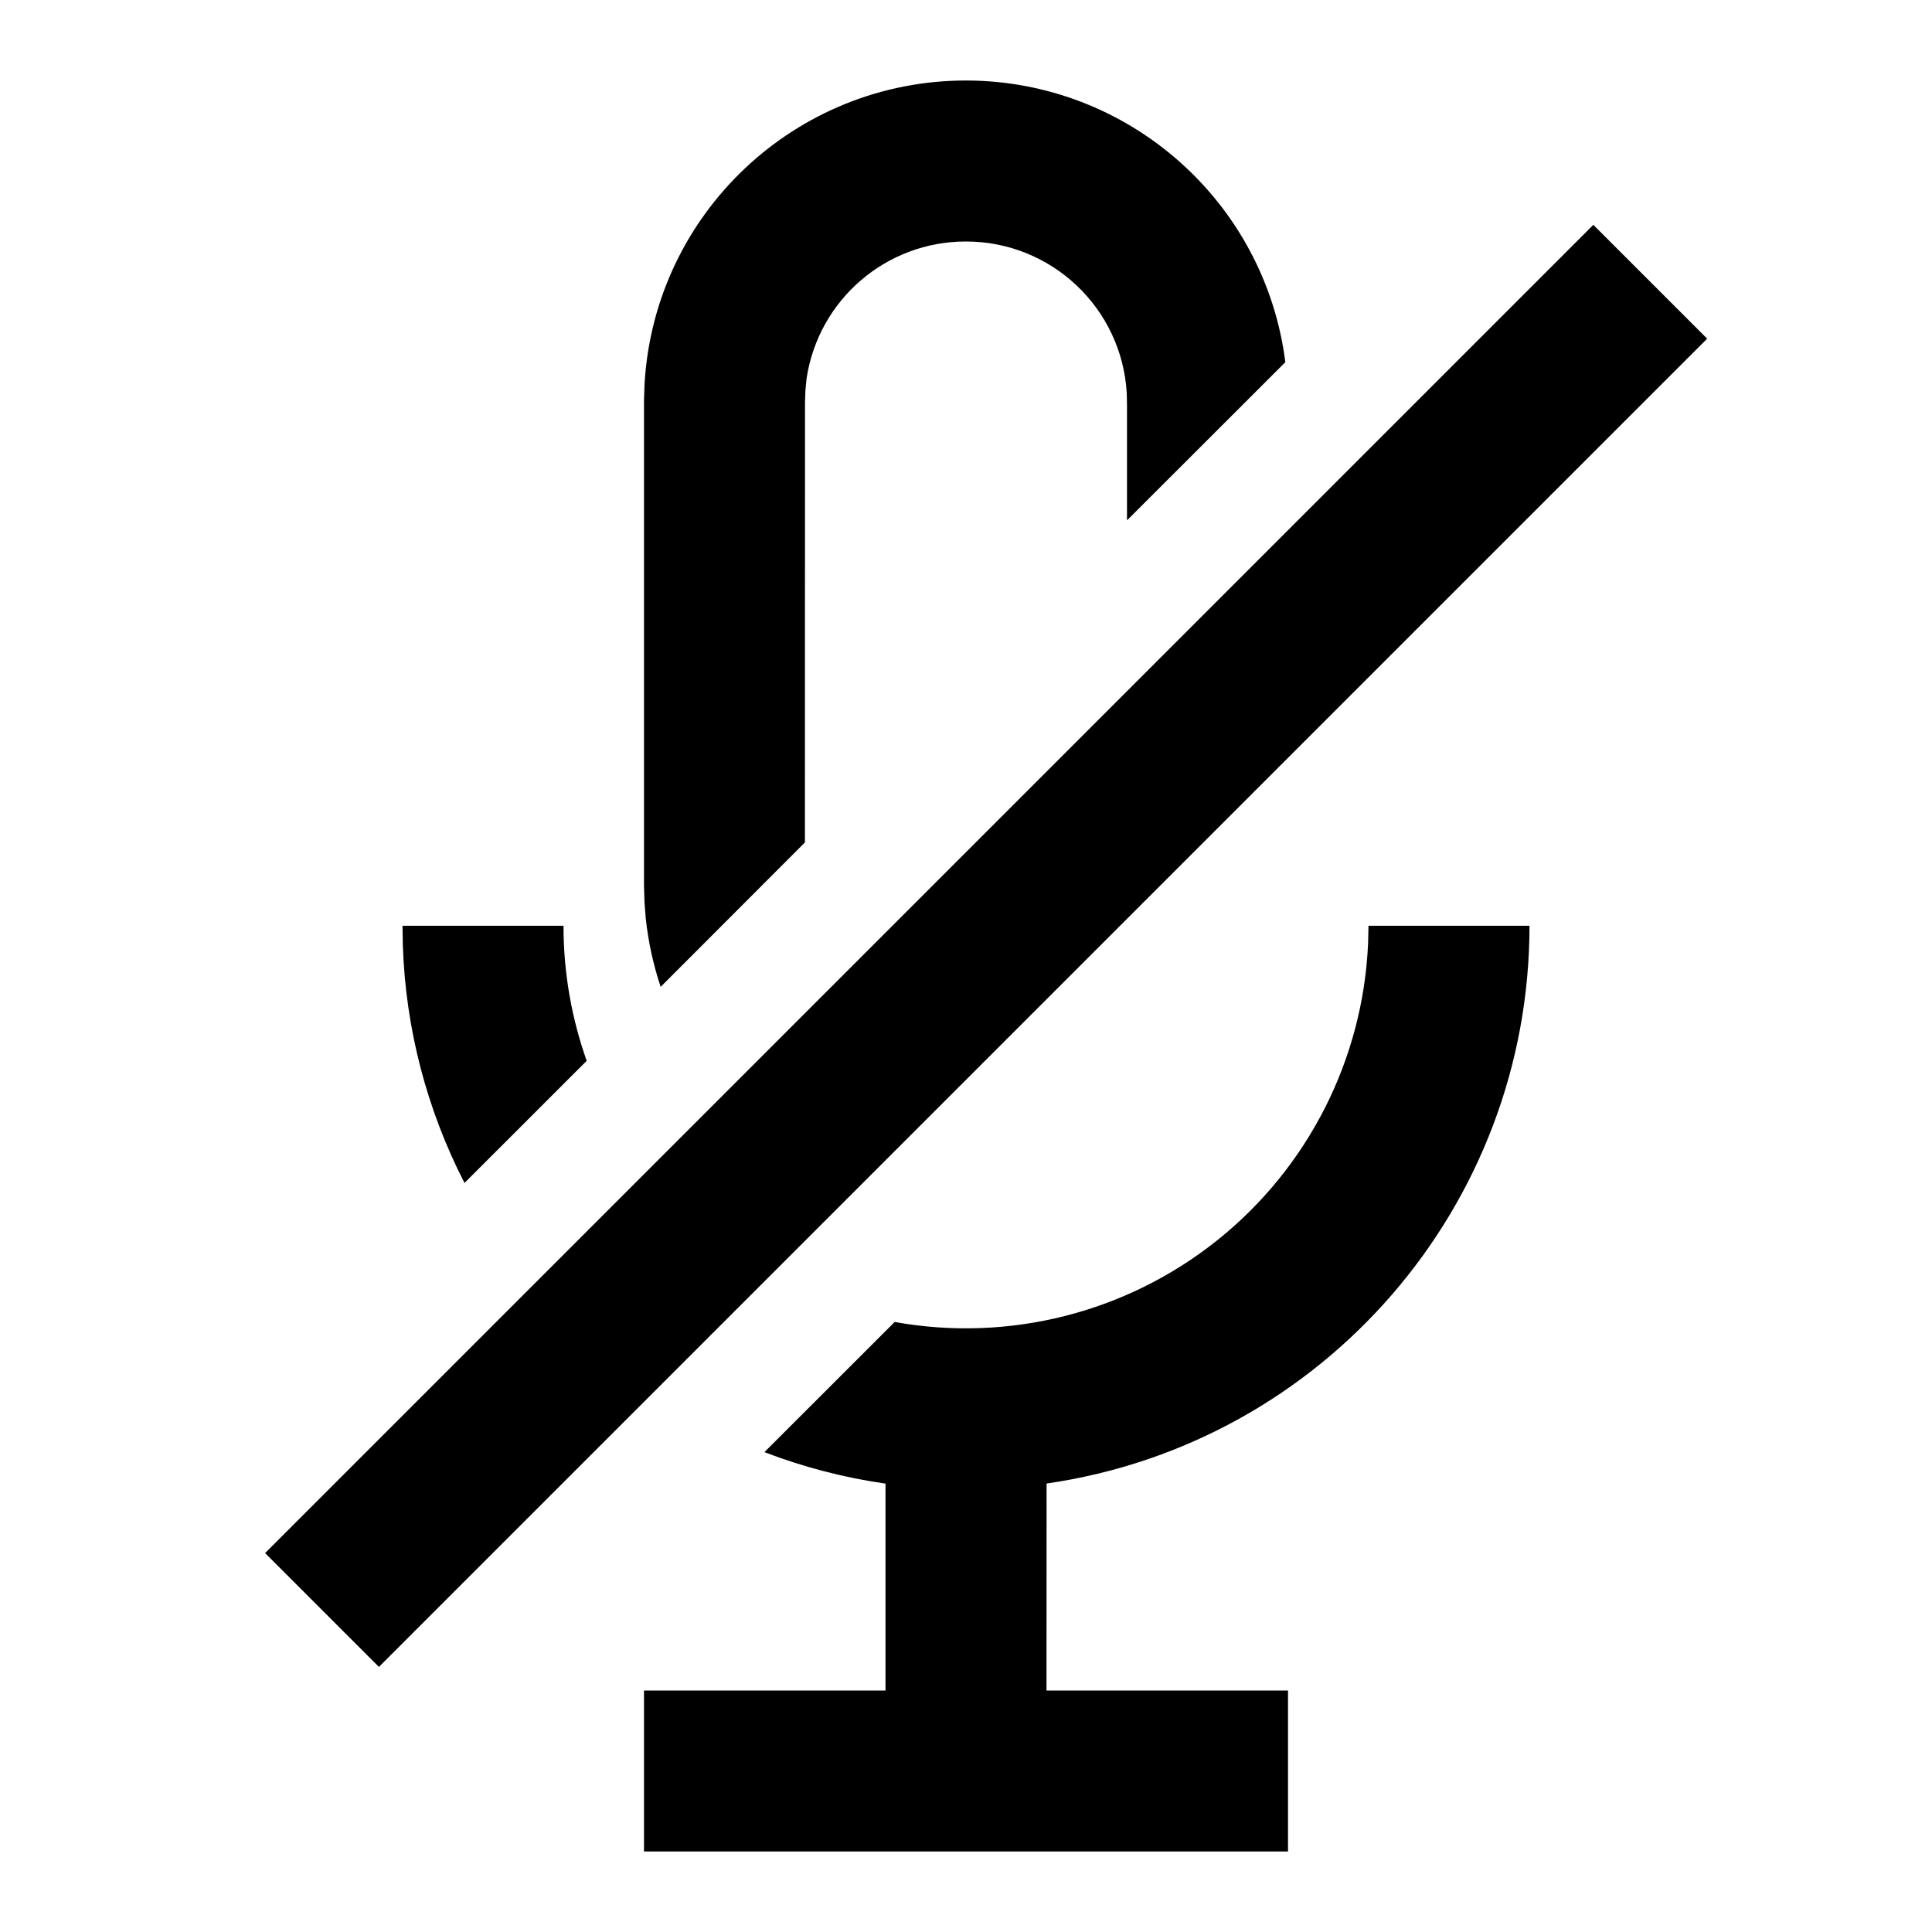
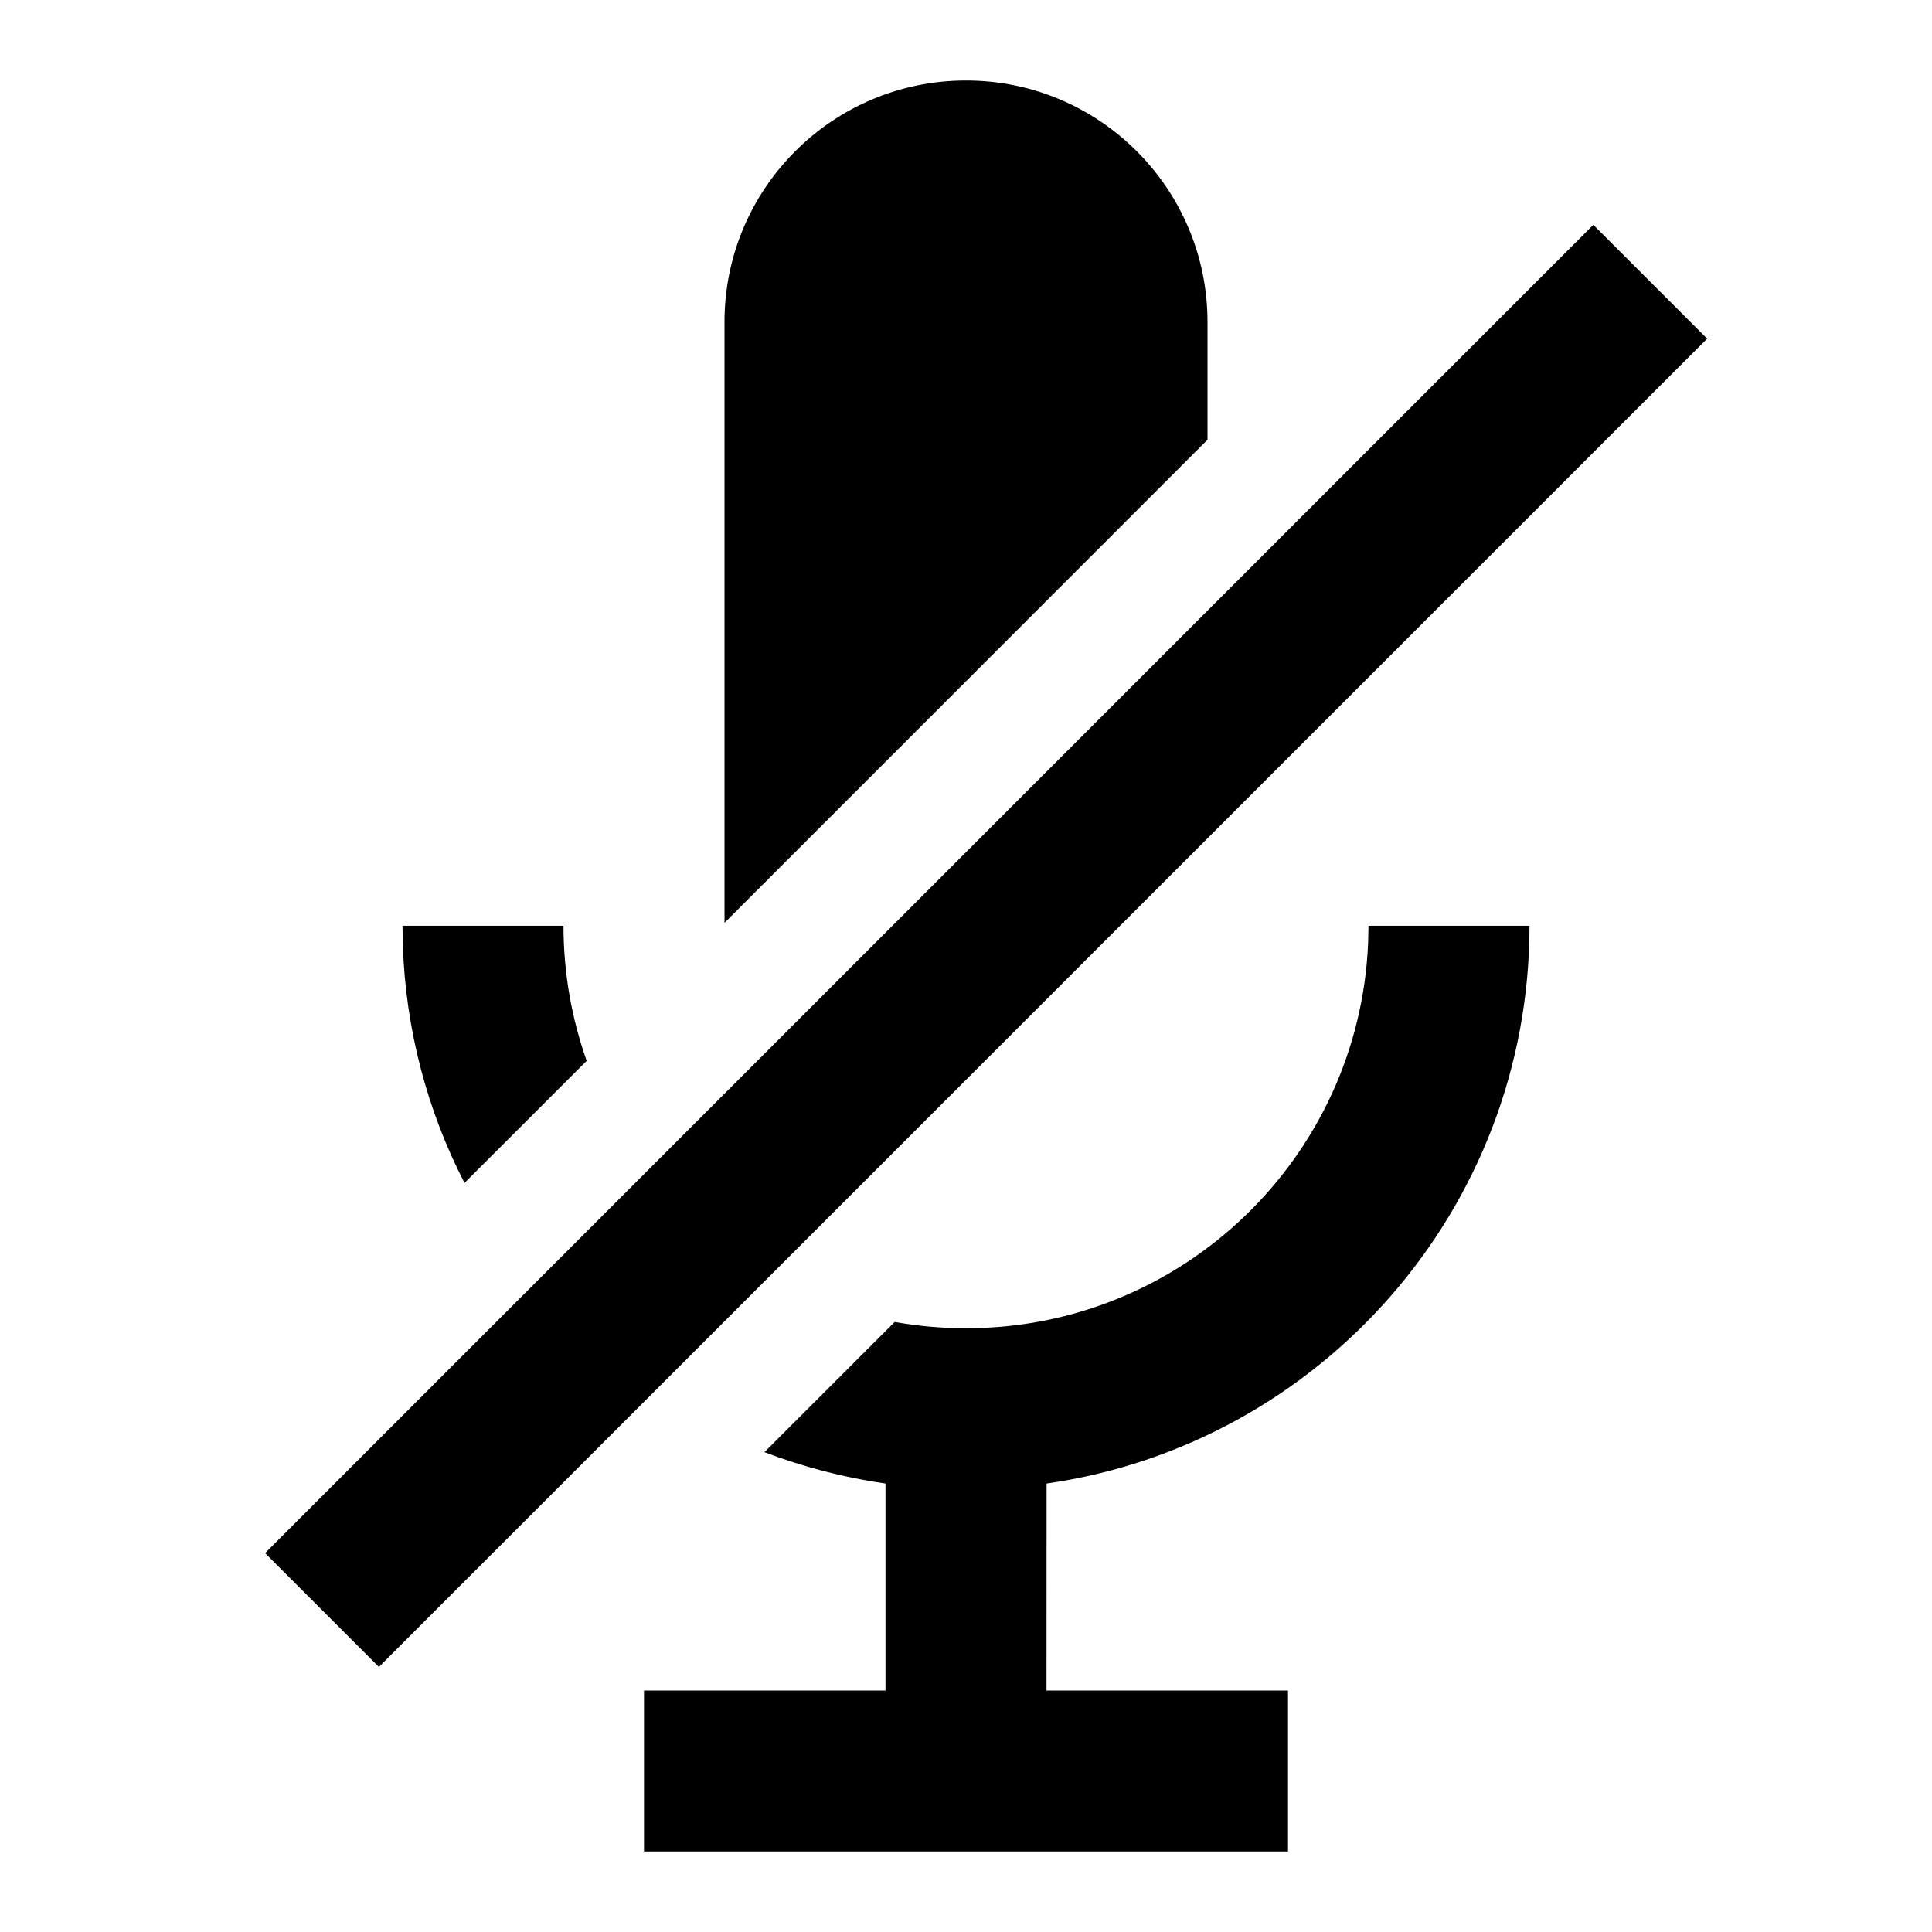
- <svg xmlns="http://www.w3.org/2000/svg" viewBox="0 0 24 24" role="img">
+ <svg xmlns="http://www.w3.org/2000/svg" role="img" viewBox="0 0 24 24">
  <g fill="none" fill-rule="evenodd">
-     <path d="M0 0h24v24H0z" />
-     <path d="M19 11.5a7.002 7.002 0 01-5.999 6.929L13 21h3v2H8v-2h3v-2.57a6.952 6.952 0 01-1.504-.391l1.618-1.617a5 5 0 005.881-4.705L17 11.5h2zm.793-8.707l1.414 1.414-16.5 16.5-1.414-1.414 16.5-16.5zM7 11.5c0 .589.102 1.153.288 1.678L5.77 14.695a6.963 6.963 0 01-.766-2.954L5 11.5h2zM12 1a4.003 4.003 0 013.967 3.499L14 6.464V5.029l-.003-.147A2 2 0 0012 3a1.999 1.999 0 00-1.98 1.7l-.015.153L10 5l-.001 5.465-1.792 1.794a4.062 4.062 0 01-.185-.848l-.016-.206L8 11V4.971l.007-.205A4 4 0 0112 1z" fill="currentColor" />
+     <rect width="24" height="24" />
+     <path fill="currentColor" d="M19,11.5 C19,15.026 16.393,17.943 13.001,18.429 L13,21 L16,21 L16,23 L8,23 L8,21 L11,21 L11,18.429 C10.478,18.354 9.975,18.222 9.496,18.039 L11.114,16.422 C11.402,16.473 11.698,16.5 12,16.5 C14.689,16.5 16.882,14.378 16.995,11.717 L17,11.5 L19,11.5 Z M19.793,2.793 L21.207,4.207 L4.707,20.707 L3.293,19.293 L19.793,2.793 Z M7,11.5 C7,12.089 7.102,12.653 7.288,13.178 L5.77,14.695 C5.312,13.804 5.04,12.802 5.004,11.741 L5,11.5 L7,11.5 Z M12,1 C13.657,1 15,2.343 15,4 L15,5.463 L9,11.464 L9,4 C9,2.343 10.343,1 12,1 Z" />
  </g>
</svg>
